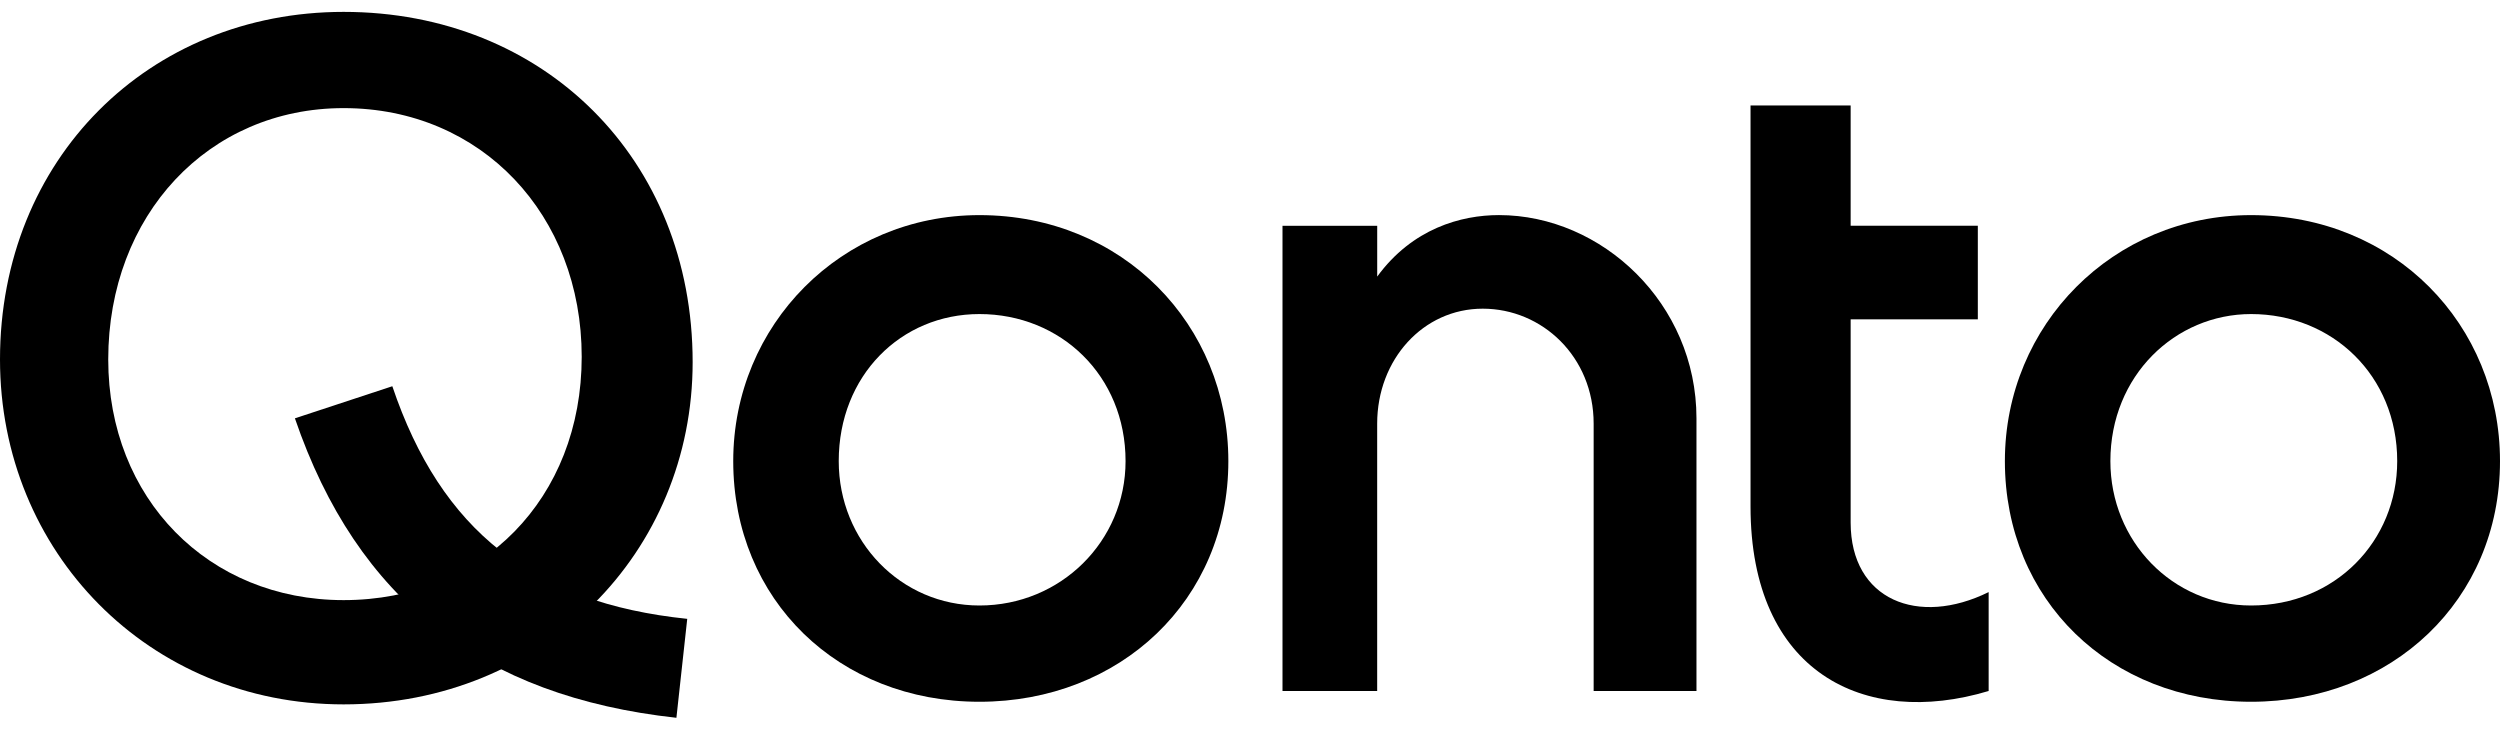
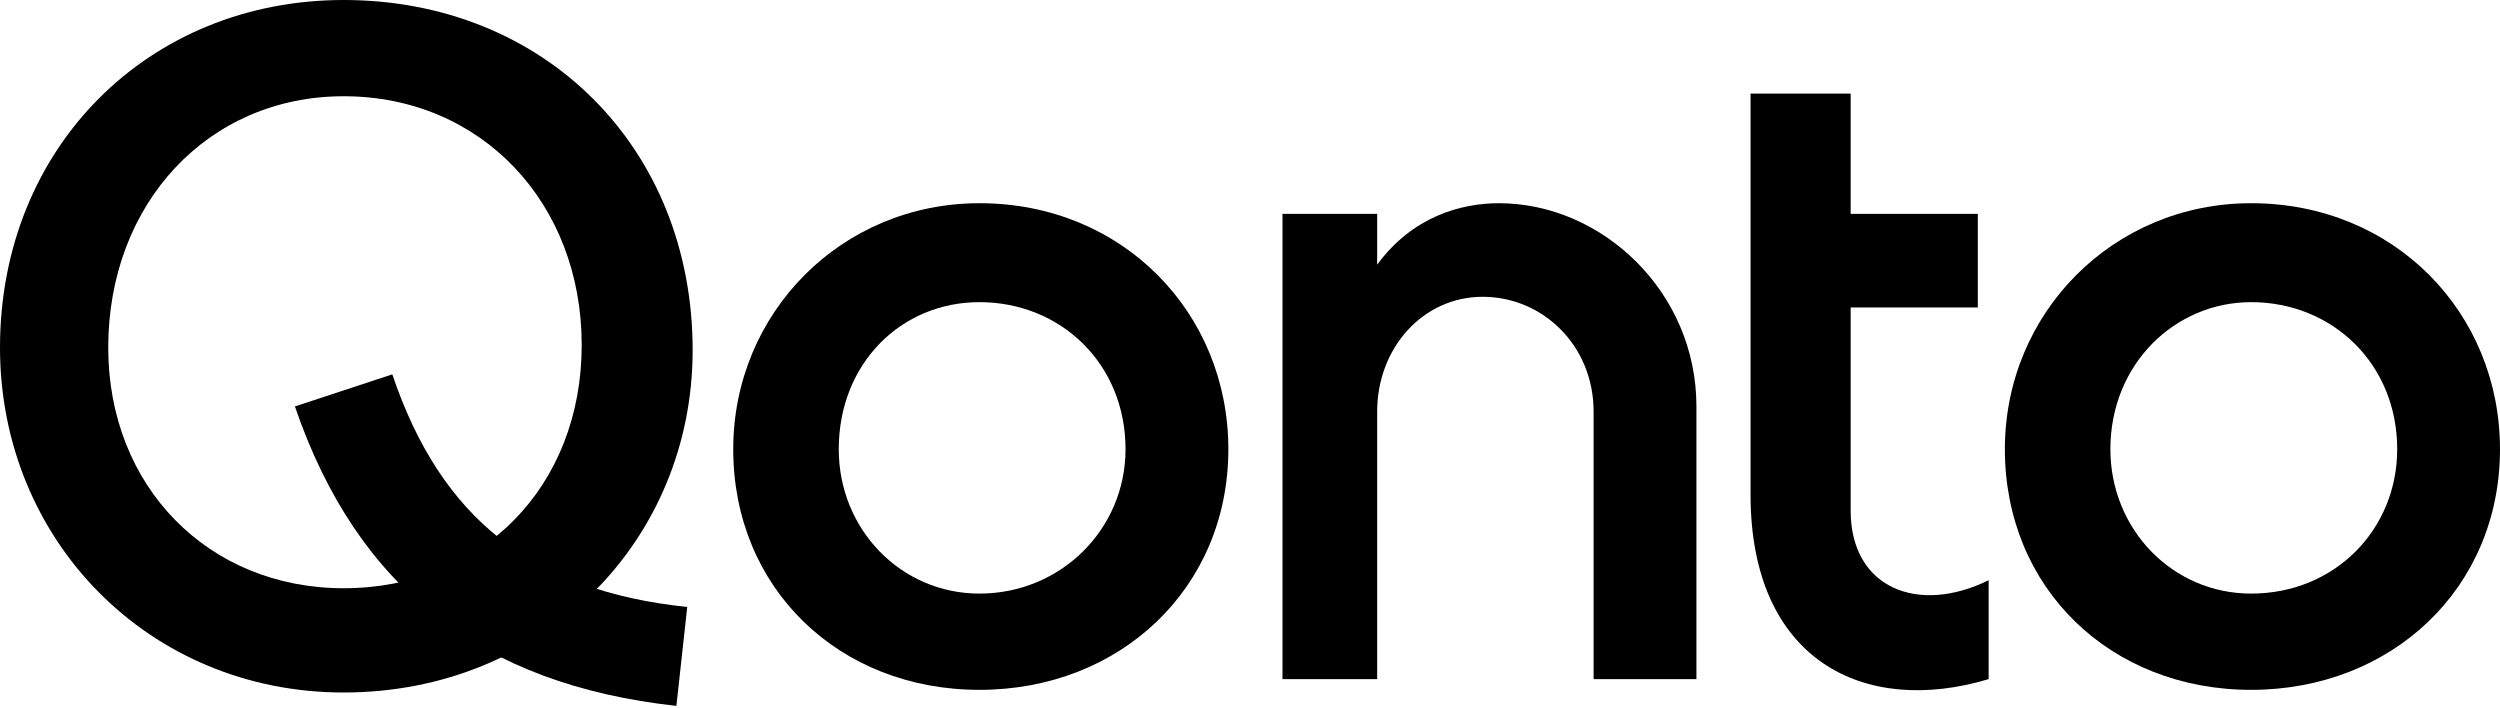
- <svg xmlns="http://www.w3.org/2000/svg" viewBox="0 0 85 25" height="41" width="139.4">
-   <path d="m43.604 23.495h3.22v-9.091c0-2.182 1.564-3.909 3.588-3.909s3.772 1.636 3.772 3.909v9.091h3.496v-9.273c0-3.909-3.22-6.909-6.715-6.909-1.288 0-2.944 0.455-4.14 2.091v-1.727h-3.22v15.818z" fill="#000000" />
-   <path d="m76.537 7.314c-4.691 0-8.371 3.727-8.371 8.364 0 4.727 3.588 8.182 8.371 8.182 4.784 0 8.463-3.454 8.463-8.182 0-4.636-3.588-8.364-8.463-8.364zm0 13.273c-2.668 0-4.784-2.182-4.784-4.909 0-2.909 2.208-5 4.784-5 2.76 0 4.968 2.091 4.968 5 0 2.727-2.116 4.909-4.968 4.909z" fill="#000000" />
-   <path d="m67.614 23.495v-3.364c-2.392 1.182-4.692 0.273-4.692-2.364v-6.909h4.324v-3.182h-4.324v-4.091h-3.404v13.636c0 5.636 3.864 7.545 8.095 6.273z" fill="#000000" />
-   <path d="m33.301 7.314c-4.692 0-8.371 3.727-8.371 8.364 0 4.727 3.588 8.182 8.371 8.182 4.784 0 8.463-3.454 8.463-8.182 0-4.636-3.588-8.364-8.463-8.364zm0 13.273c-2.668 0-4.784-2.182-4.784-4.909 0-2.909 2.116-5 4.784-5 2.76 0 4.968 2.091 4.968 5 0 2.727-2.208 4.909-4.968 4.909z" fill="#000000" />
-   <path d="m11.683 0.404c-6.623 0-11.683 5-11.683 11.818 0 6.545 5.059 11.727 11.683 11.727 6.807 0 11.867-5.182 11.867-11.636 0-6.909-5.059-11.909-11.867-11.909zm0 20c-4.6 0-8.003-3.454-8.003-8.182 0-4.909 3.404-8.546 8.003-8.546 4.692 0 8.095 3.636 8.095 8.455 0 4.818-3.404 8.273-8.095 8.273z" fill="#000000" />
-   <path d="m22.998 24.405c-6.623-0.727-10.855-4-12.971-10.182l3.312-1.091c1.656 4.909 4.784 7.364 10.027 7.909l-0.368 3.364z" fill="#000000" />
+ <svg xmlns="http://www.w3.org/2000/svg" clip-rule="evenodd" fill-rule="evenodd" stroke-linejoin="round" stroke-miterlimit="2" viewBox="0 0 1000 283">
+   <g fill-rule="nonzero" transform="matrix(7.17358 0 0 7.17358 0 -4.756462)">
+     <path d="m71.511 38.532h5.28v-14.909c0-3.578 2.565-6.411 5.884-6.411s6.185 2.683 6.185 6.411v14.909h5.733v-15.207c0-6.411-5.28-11.331-11.013-11.331-2.112 0-4.828.745-6.789 3.429v-2.833h-5.28z" />
+     <path d="m125.521 11.994c-7.694 0-13.729 6.113-13.729 13.716 0 7.753 5.884 13.419 13.729 13.419s13.879-5.666 13.879-13.419c0-7.603-5.883-13.716-13.879-13.716zm0 21.768c-4.375 0-7.845-3.578-7.845-8.051 0-4.771 3.621-8.2 7.845-8.2 4.526 0 8.147 3.429 8.147 8.2 0 4.473-3.47 8.051-8.147 8.051z" />
+     <path d="m110.887 38.532v-5.517c-3.923 1.939-7.694.448-7.694-3.876v-11.331h7.09v-5.218h-7.09v-6.709h-5.582v22.363c0 9.244 6.336 12.375 13.276 10.287z" />
+     <path d="m54.614 11.994c-7.695 0-13.729 6.113-13.729 13.716 0 7.753 5.884 13.419 13.729 13.419s13.879-5.666 13.879-13.419c0-7.603-5.884-13.716-13.879-13.716zm0 21.768c-4.375 0-7.845-3.578-7.845-8.051 0-4.771 3.47-8.2 7.845-8.2 4.526 0 8.146 3.429 8.146 8.2 0 4.473-3.62 8.051-8.146 8.051z" />
+     <path d="m19.16.663c-10.862 0-19.16 8.2-19.16 19.382 0 10.734 8.298 19.232 19.16 19.232 11.164 0 19.462-8.498 19.462-19.083 0-11.331-8.298-19.531-19.462-19.531zm0 32.8c-7.543 0-13.125-5.665-13.125-13.418 0-8.051 5.582-14.015 13.125-14.015 7.694 0 13.276 5.964 13.276 13.866s-5.582 13.567-13.276 13.567z" />
+     <path d="m37.717 40.024c-10.863-1.193-17.802-6.56-21.273-16.698l5.431-1.789c2.716 8.051 7.845 12.076 16.445 12.971l-.604 5.516z" />
+   </g>
</svg>
